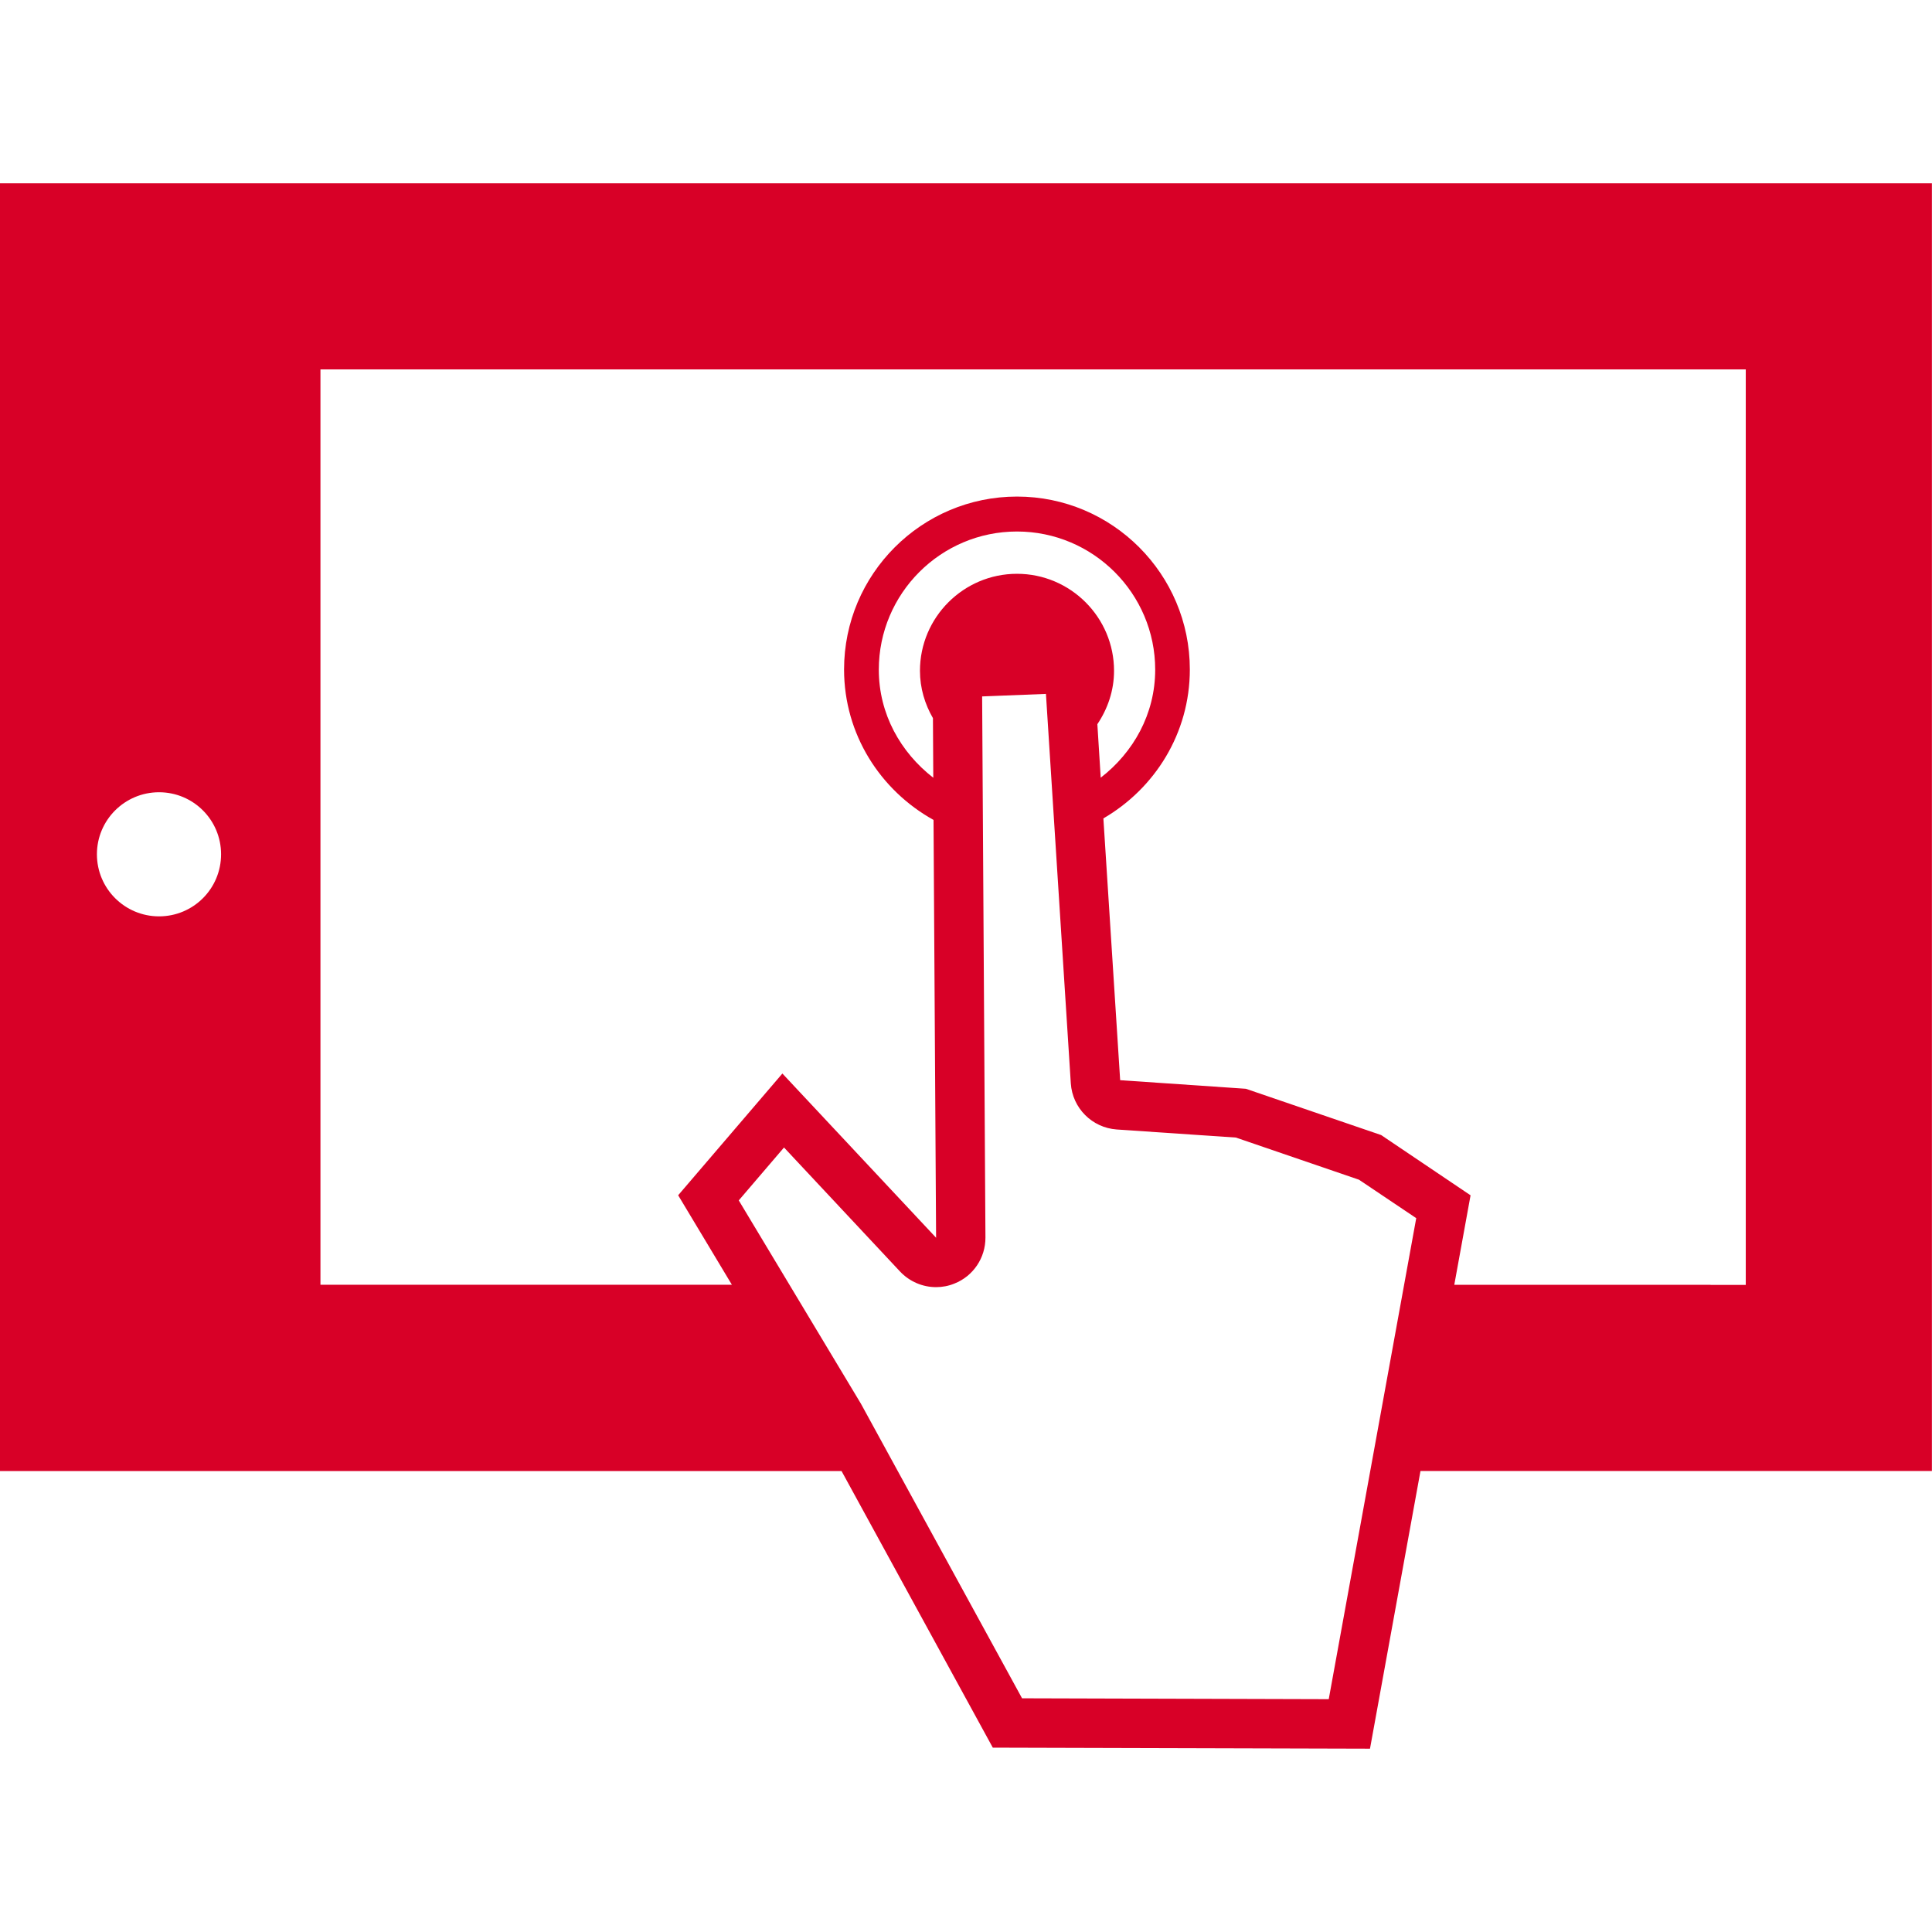
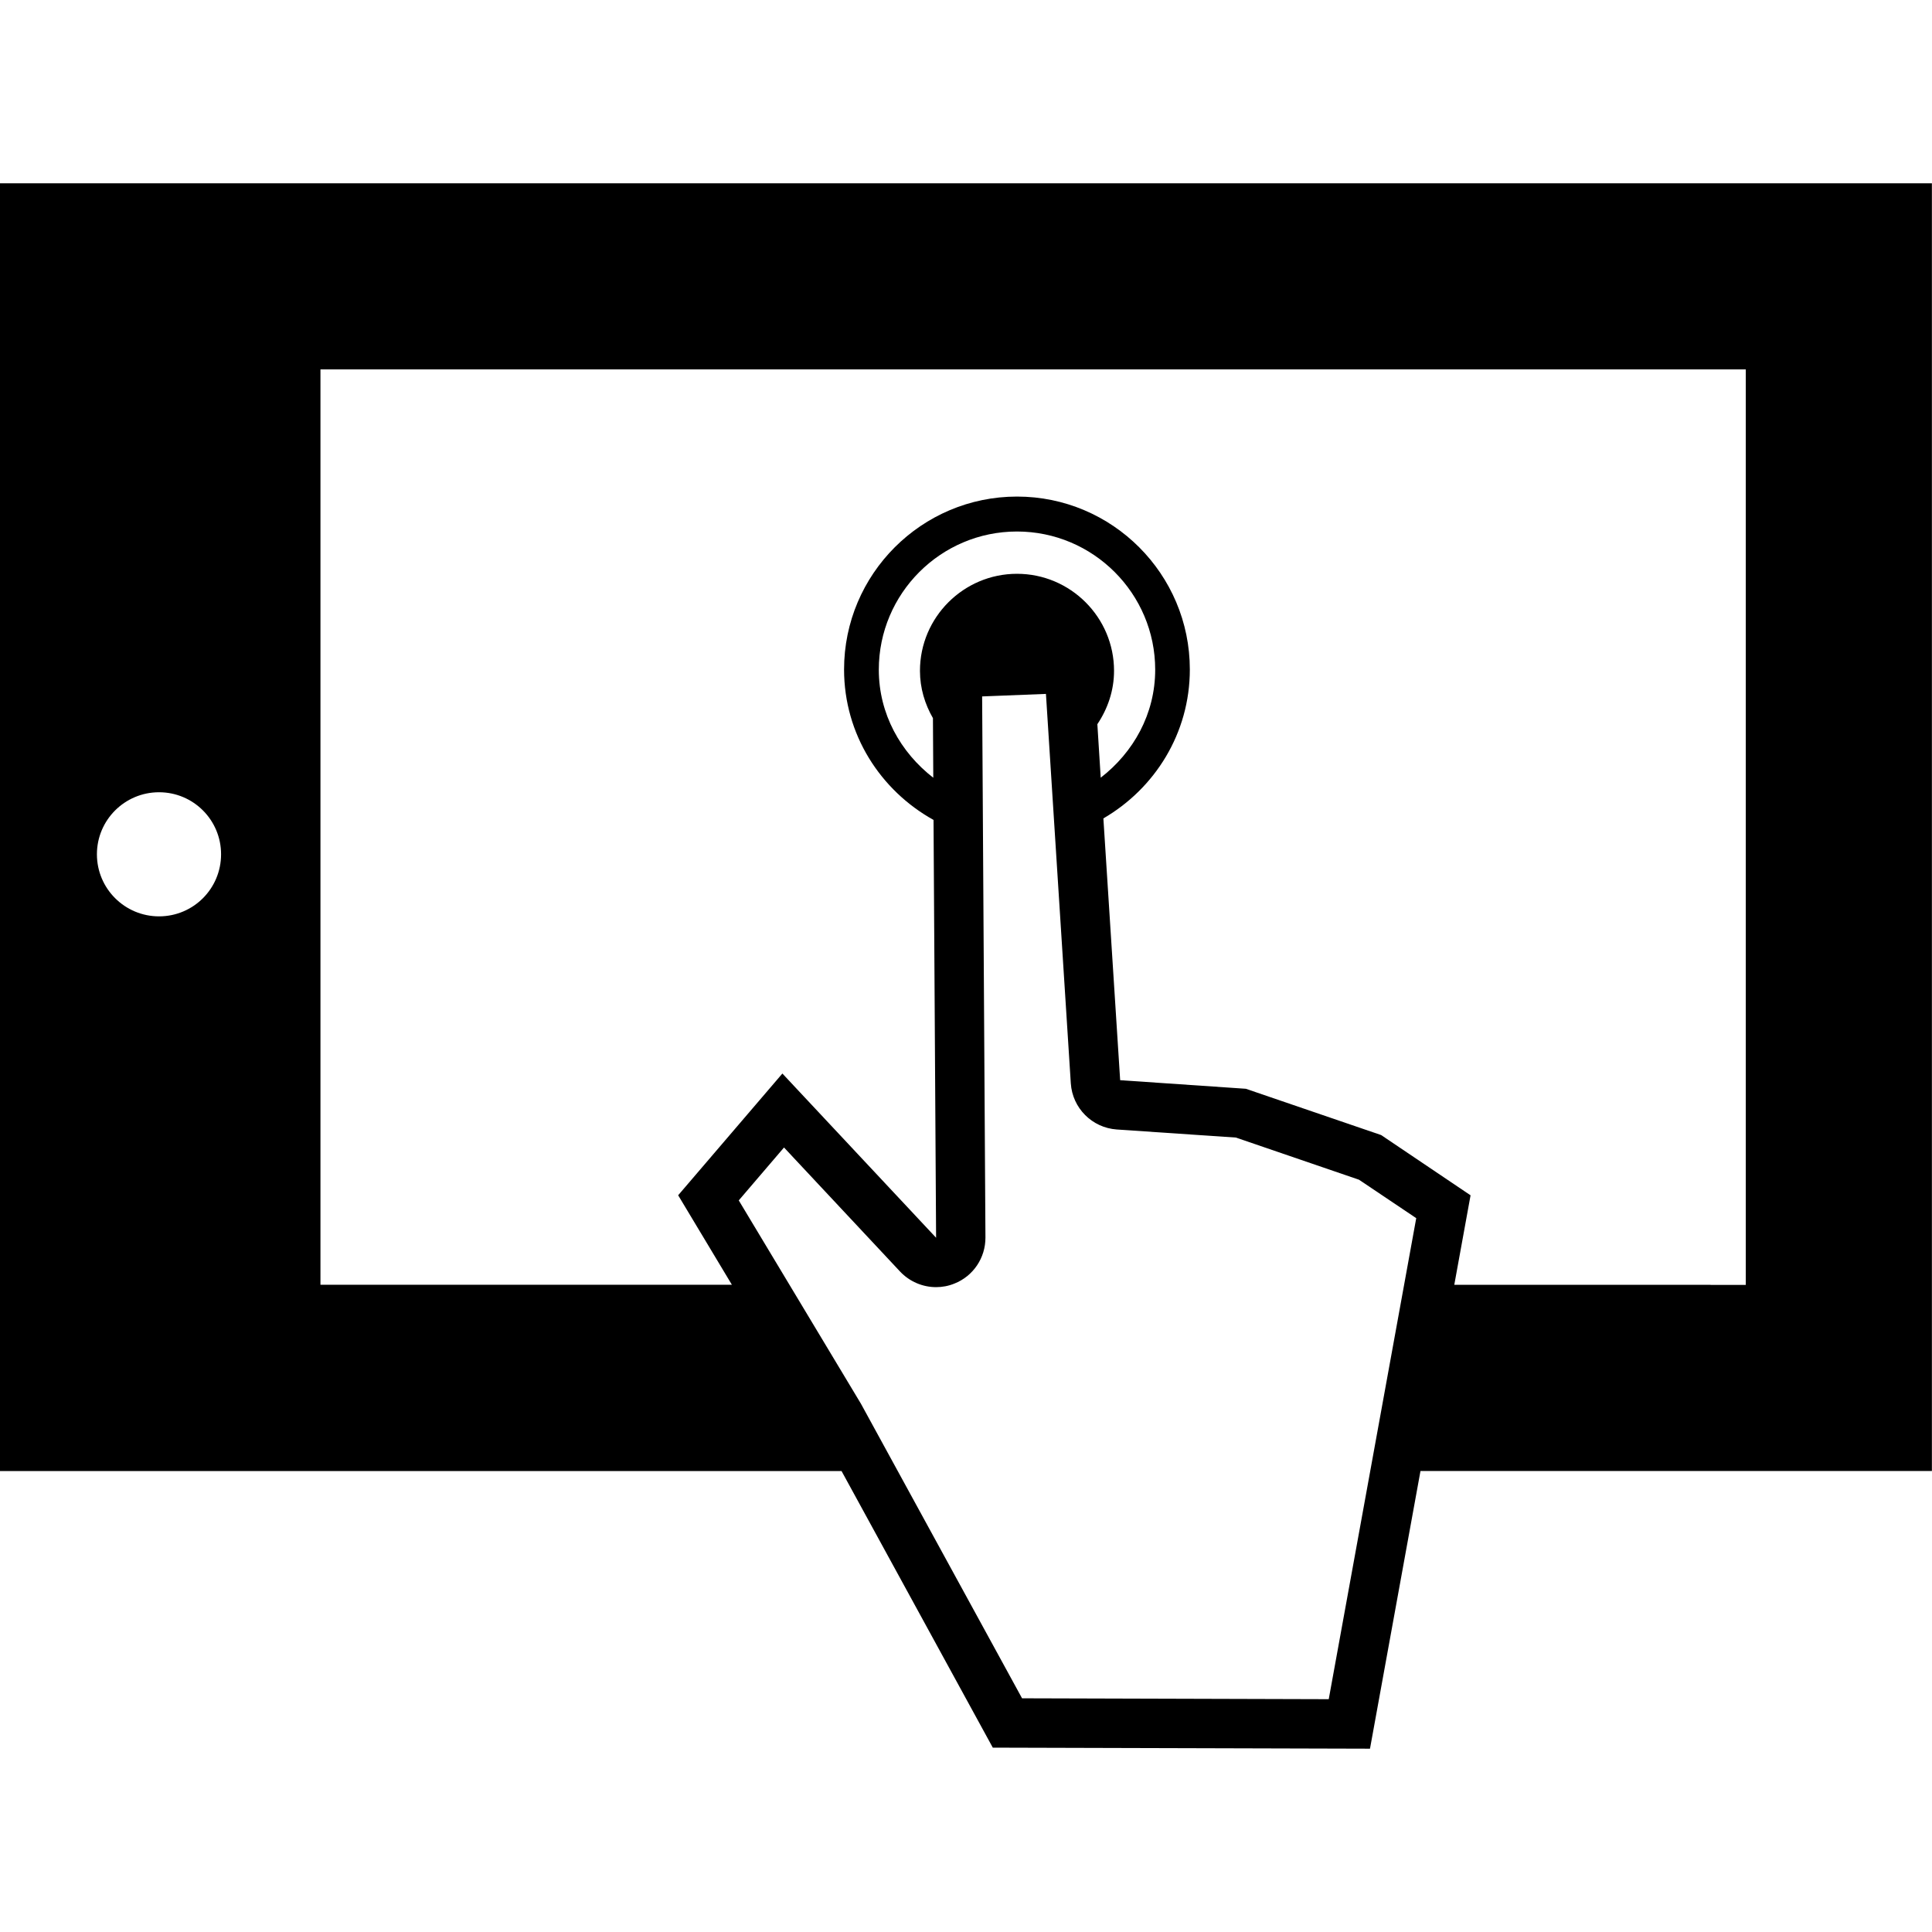
<svg xmlns="http://www.w3.org/2000/svg" version="1.1" id="Capa_1" x="0px" y="0px" width="512px" height="512px" viewBox="0 0 39.152 39.152" style="enable-background:new 0 0 39.152 39.152;" xml:space="preserve">
  <g>
    <g id="Layer_31_26_">
-       <path d="M0,3.715v26.096h8.79h4.575h1.209h1.34h1.14l3.065,5.605l7.644,0.021l1.023-5.627h1.016h1.361h2.812h0.689h4.486V3.715H0z     M3.223,18.57c-0.694,0-1.259-0.562-1.259-1.258c0-0.694,0.564-1.257,1.259-1.257s1.257,0.562,1.257,1.257    C4.48,18.009,3.918,18.57,3.223,18.57z M26.927,34.434l-6.215-0.018l-3.266-5.971l-2.475-4.119l0.917-1.072l2.352,2.514    c0.193,0.205,0.459,0.316,0.73,0.316c0.125,0,0.25-0.023,0.37-0.072c0.382-0.15,0.632-0.521,0.63-0.934l-0.067-10.965l1.293-0.051    l0.504,7.893c0.033,0.5,0.43,0.898,0.93,0.934l2.416,0.164l2.494,0.854l1.16,0.779L26.927,34.434z M22.238,14.676    c0.209-0.312,0.338-0.68,0.338-1.082c0-1.084-0.883-1.966-1.967-1.966c-1.083,0-1.966,0.882-1.966,1.966    c0,0.352,0.1,0.676,0.263,0.959l0.007,1.208c-0.661-0.513-1.104-1.29-1.104-2.19c0-1.543,1.256-2.8,2.8-2.8    c1.545,0,2.801,1.257,2.801,2.8c0,0.899-0.443,1.678-1.104,2.189L22.238,14.676z M35.376,26.039h-0.711v-0.002h-3.502h-0.676    h-1.016l0.33-1.814l-1.812-1.221l-2.742-0.938l-2.547-0.174l-0.34-5.305c1.043-0.606,1.752-1.726,1.752-3.018    c0-1.932-1.57-3.504-3.502-3.504c-1.933,0-3.505,1.572-3.505,3.504c0,1.316,0.737,2.451,1.813,3.049l0.052,8.467l-3.115-3.328    l-2.112,2.467l1.089,1.814h-1.166h-0.753h-2.096H8.791H6.494V7.486h28.884v18.553H35.376z" fill="#D80027" />
+       <path d="M0,3.715v26.096h8.79h4.575h1.209h1.34h1.14l3.065,5.605l7.644,0.021l1.023-5.627h1.016h1.361h2.812h0.689h4.486V3.715H0z     M3.223,18.57c-0.694,0-1.259-0.562-1.259-1.258c0-0.694,0.564-1.257,1.259-1.257s1.257,0.562,1.257,1.257    C4.48,18.009,3.918,18.57,3.223,18.57z M26.927,34.434l-6.215-0.018l-3.266-5.971l-2.475-4.119l0.917-1.072l2.352,2.514    c0.193,0.205,0.459,0.316,0.73,0.316c0.125,0,0.25-0.023,0.37-0.072c0.382-0.15,0.632-0.521,0.63-0.934l-0.067-10.965l1.293-0.051    l0.504,7.893c0.033,0.5,0.43,0.898,0.93,0.934l2.416,0.164l2.494,0.854l1.16,0.779L26.927,34.434z M22.238,14.676    c0.209-0.312,0.338-0.68,0.338-1.082c0-1.084-0.883-1.966-1.967-1.966c-1.083,0-1.966,0.882-1.966,1.966    c0,0.352,0.1,0.676,0.263,0.959l0.007,1.208c-0.661-0.513-1.104-1.29-1.104-2.19c0-1.543,1.256-2.8,2.8-2.8    c1.545,0,2.801,1.257,2.801,2.8c0,0.899-0.443,1.678-1.104,2.189L22.238,14.676z M35.376,26.039h-0.711v-0.002h-3.502h-0.676    h-1.016l0.33-1.814l-1.812-1.221l-2.742-0.938l-2.547-0.174l-0.34-5.305c1.043-0.606,1.752-1.726,1.752-3.018    c0-1.932-1.57-3.504-3.502-3.504c-1.933,0-3.505,1.572-3.505,3.504c0,1.316,0.737,2.451,1.813,3.049l0.052,8.467l-3.115-3.328    l-2.112,2.467l1.089,1.814h-1.166h-0.753h-2.096H8.791H6.494V7.486h28.884v18.553H35.376z" />
    </g>
  </g>
  <g>
</g>
  <g>
</g>
  <g>
</g>
  <g>
</g>
  <g>
</g>
  <g>
</g>
  <g>
</g>
  <g>
</g>
  <g>
</g>
  <g>
</g>
  <g>
</g>
  <g>
</g>
  <g>
</g>
  <g>
</g>
  <g>
</g>
</svg>
